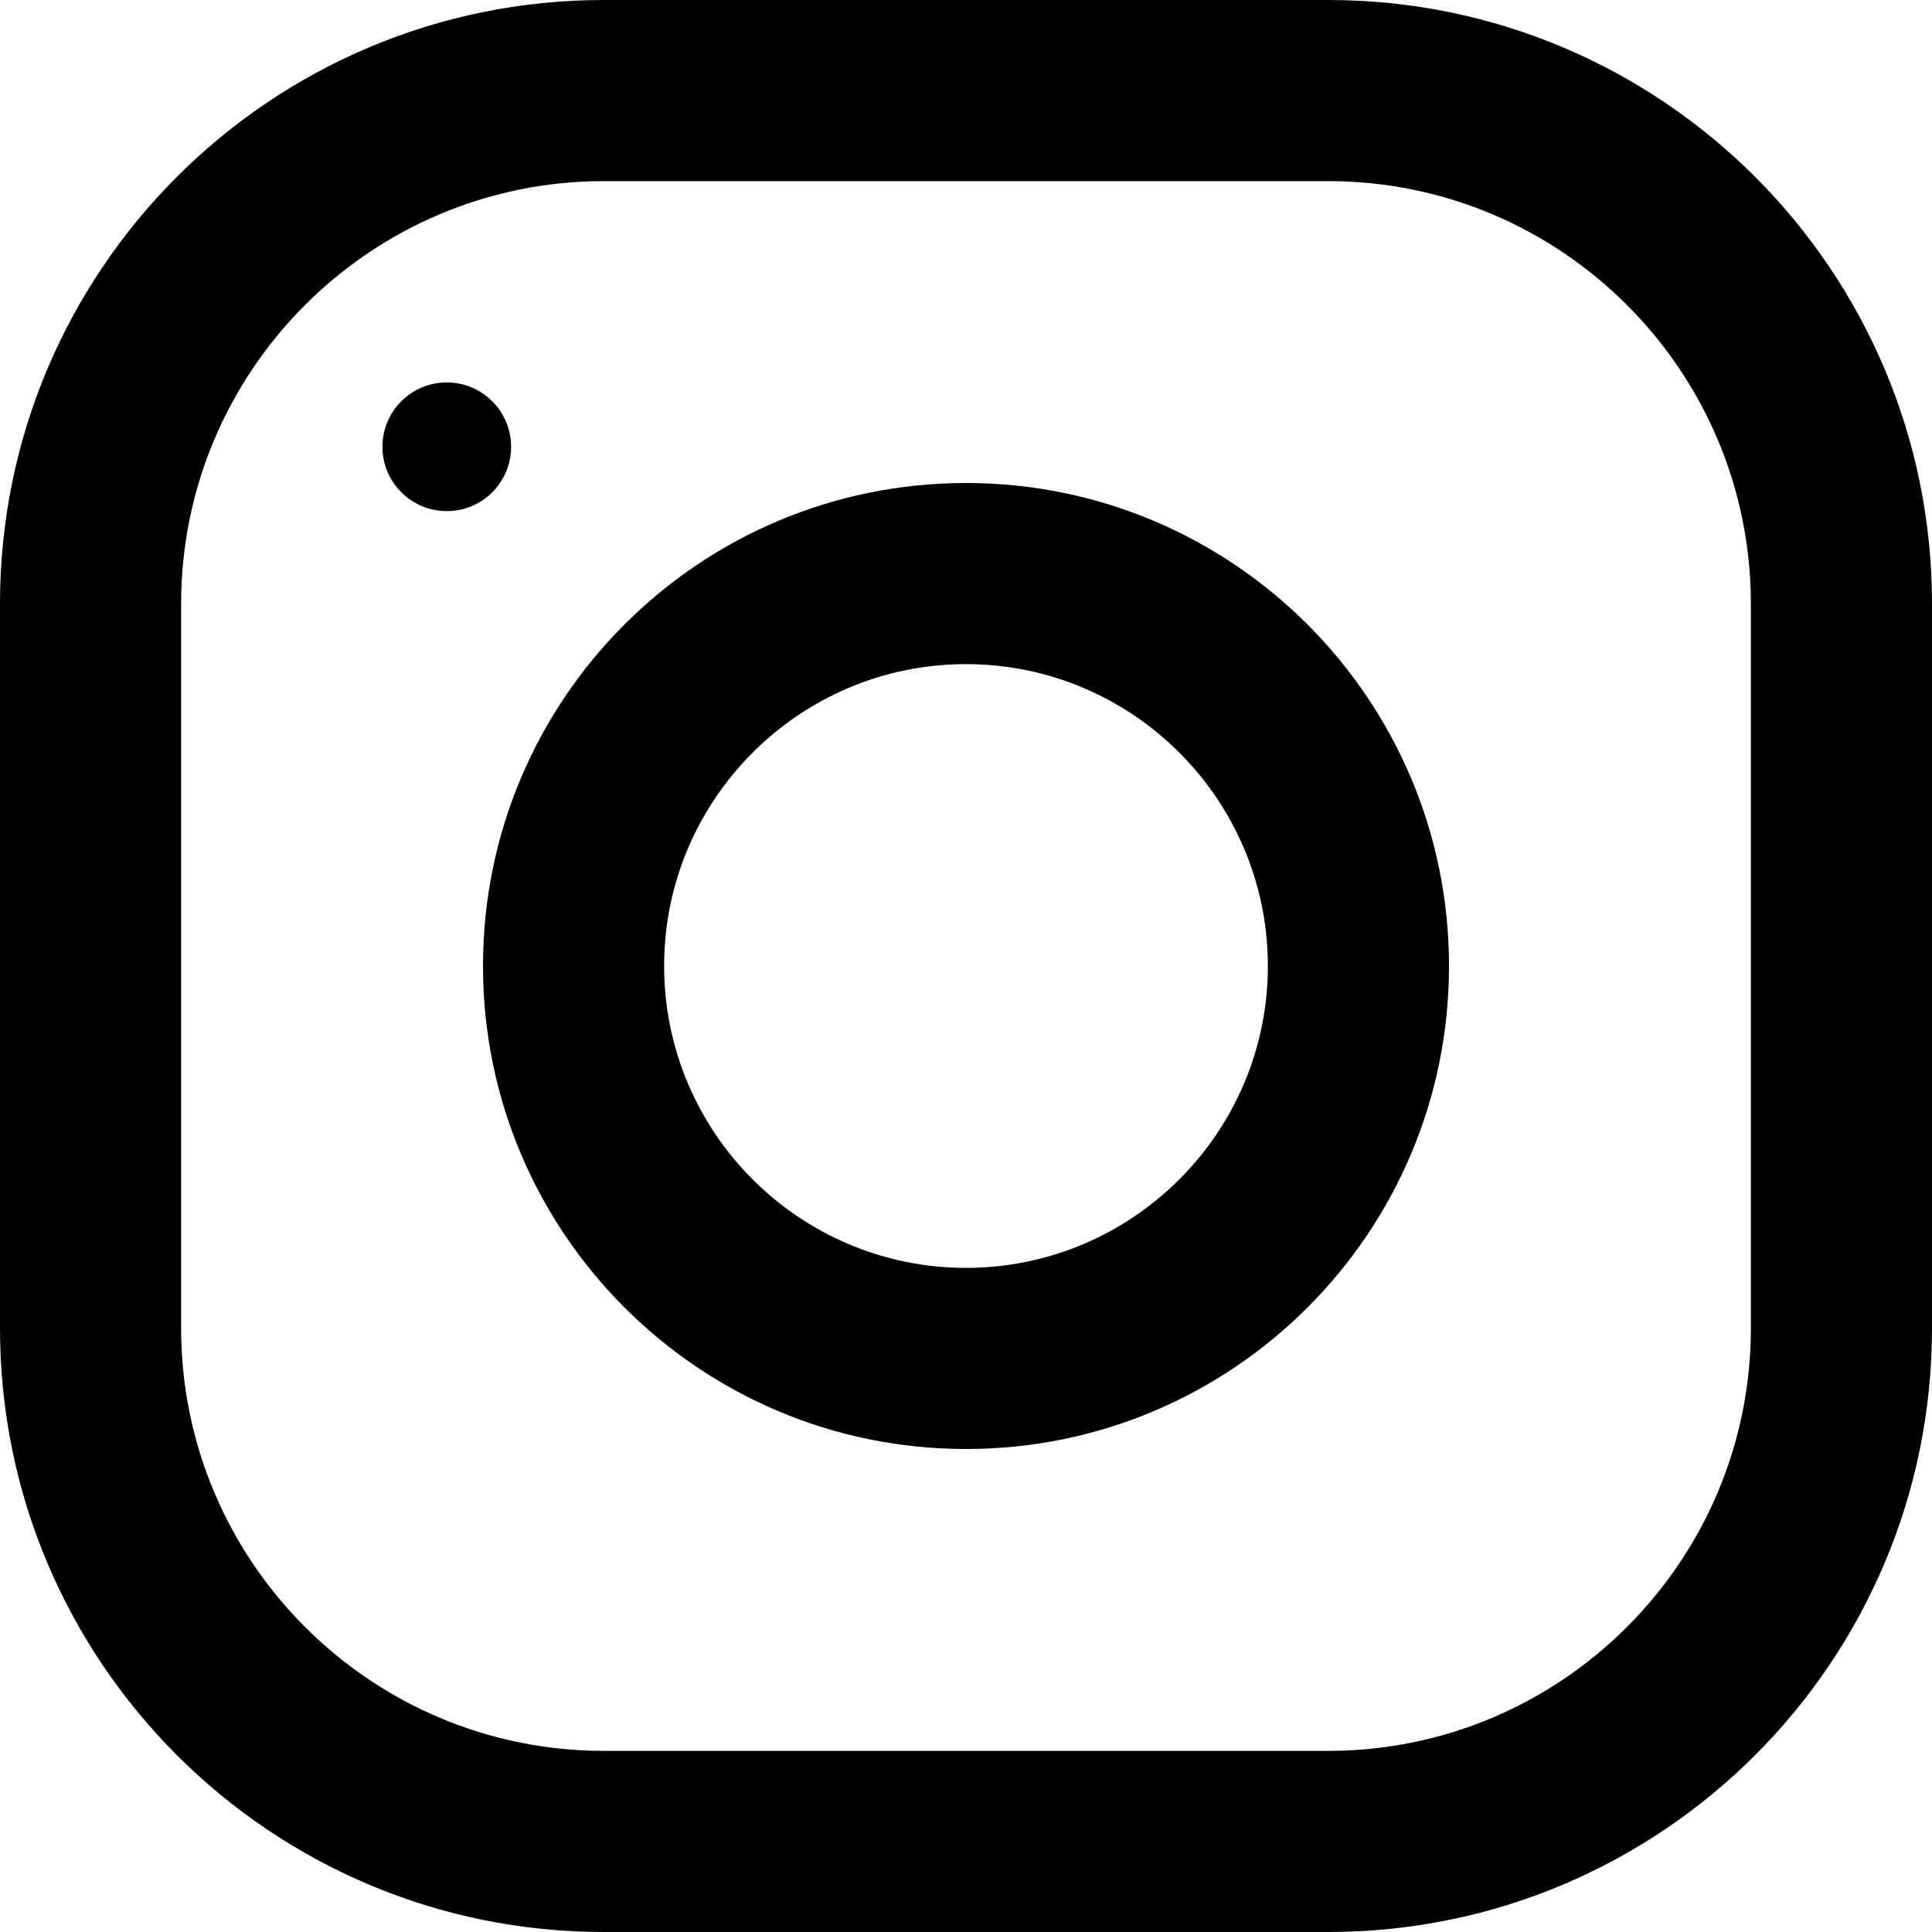
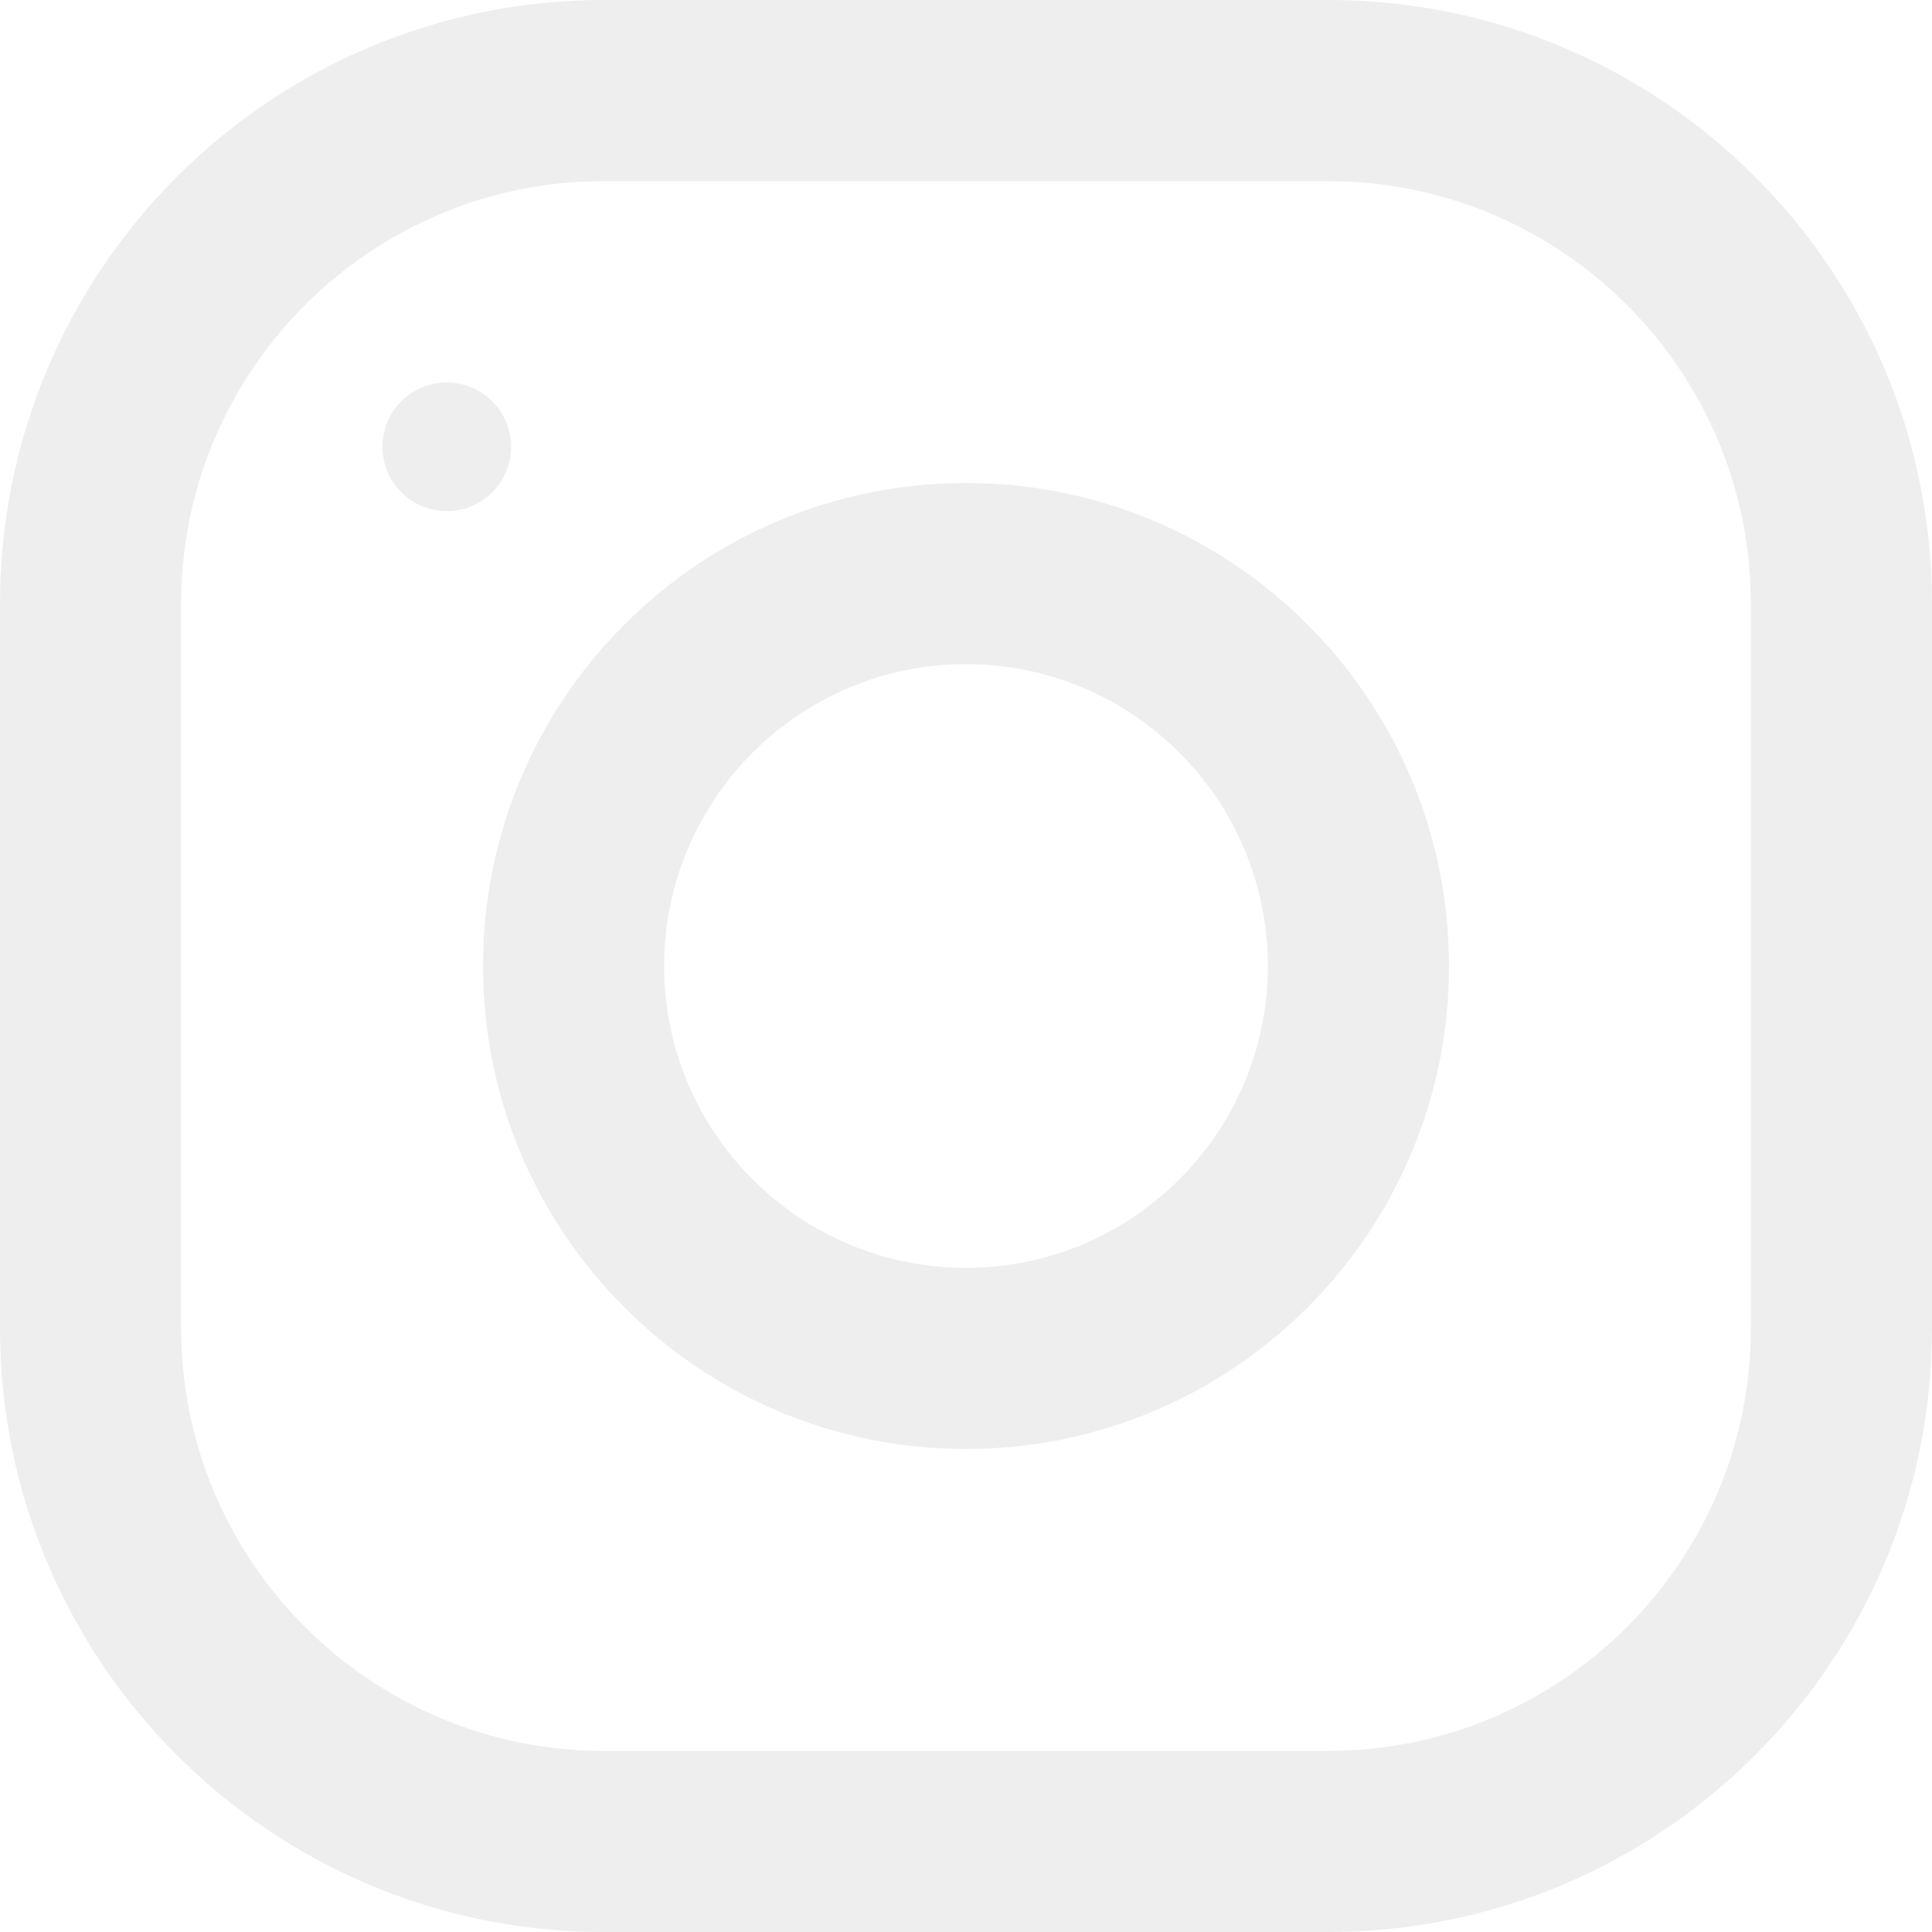
<svg xmlns="http://www.w3.org/2000/svg" width="20" height="20" viewBox="0 0 20 20" fill="none">
-   <path d="M-6.01032e-07 6.25L-2.73196e-07 13.75C-1.22337e-07 17.201 2.799 20 6.25 20L13.75 20C17.201 20 20 17.201 20 13.75L20 6.25C20 2.799 17.201 -7.51891e-07 13.75 -6.01032e-07L6.25 -2.73196e-07C2.799 -1.22337e-07 -7.51891e-07 2.799 -6.01032e-07 6.25ZM13.75 1.875C16.163 1.875 18.125 3.837 18.125 6.25L18.125 13.75C18.125 16.163 16.163 18.125 13.75 18.125L6.25 18.125C3.837 18.125 1.875 16.163 1.875 13.75L1.875 6.25C1.875 3.837 3.837 1.875 6.25 1.875L13.75 1.875Z" fill="black" />
-   <path d="M5 10C5 12.761 7.239 15 10 15C12.761 15 15 12.761 15 10C15 7.239 12.761 5 10 5C7.239 5 5 7.239 5 10ZM13.125 10C13.125 11.723 11.723 13.125 10 13.125C8.276 13.125 6.875 11.723 6.875 10C6.875 8.277 8.276 6.875 10 6.875C11.723 6.875 13.125 8.277 13.125 10Z" fill="black" />
-   <path d="M5.291 4.625C5.291 4.257 4.993 3.959 4.625 3.959C4.257 3.959 3.959 4.257 3.959 4.625C3.959 4.993 4.257 5.291 4.625 5.291C4.993 5.291 5.291 4.993 5.291 4.625Z" fill="black" />
+   <path d="M-6.01032e-07 6.25L-2.73196e-07 13.75C-1.22337e-07 17.201 2.799 20 6.25 20L13.75 20C17.201 20 20 17.201 20 13.75L20 6.25C20 2.799 17.201 -7.51891e-07 13.75 -6.01032e-07L6.25 -2.73196e-07C2.799 -1.22337e-07 -7.51891e-07 2.799 -6.01032e-07 6.25ZM13.75 1.875C16.163 1.875 18.125 3.837 18.125 6.25L18.125 13.75C18.125 16.163 16.163 18.125 13.75 18.125L6.25 18.125C3.837 18.125 1.875 16.163 1.875 13.75L1.875 6.25C1.875 3.837 3.837 1.875 6.25 1.875L13.75 1.875Z" fill="#EEEEEE" />
+   <path d="M5 10C5 12.761 7.239 15 10 15C12.761 15 15 12.761 15 10C15 7.239 12.761 5 10 5C7.239 5 5 7.239 5 10ZM13.125 10C13.125 11.723 11.723 13.125 10 13.125C8.276 13.125 6.875 11.723 6.875 10C6.875 8.277 8.276 6.875 10 6.875C11.723 6.875 13.125 8.277 13.125 10Z" fill="#EEEEEE" />
+   <path d="M5.291 4.625C5.291 4.257 4.993 3.959 4.625 3.959C4.257 3.959 3.959 4.257 3.959 4.625C3.959 4.993 4.257 5.291 4.625 5.291C4.993 5.291 5.291 4.993 5.291 4.625Z" fill="#EEEEEE" />
</svg>
